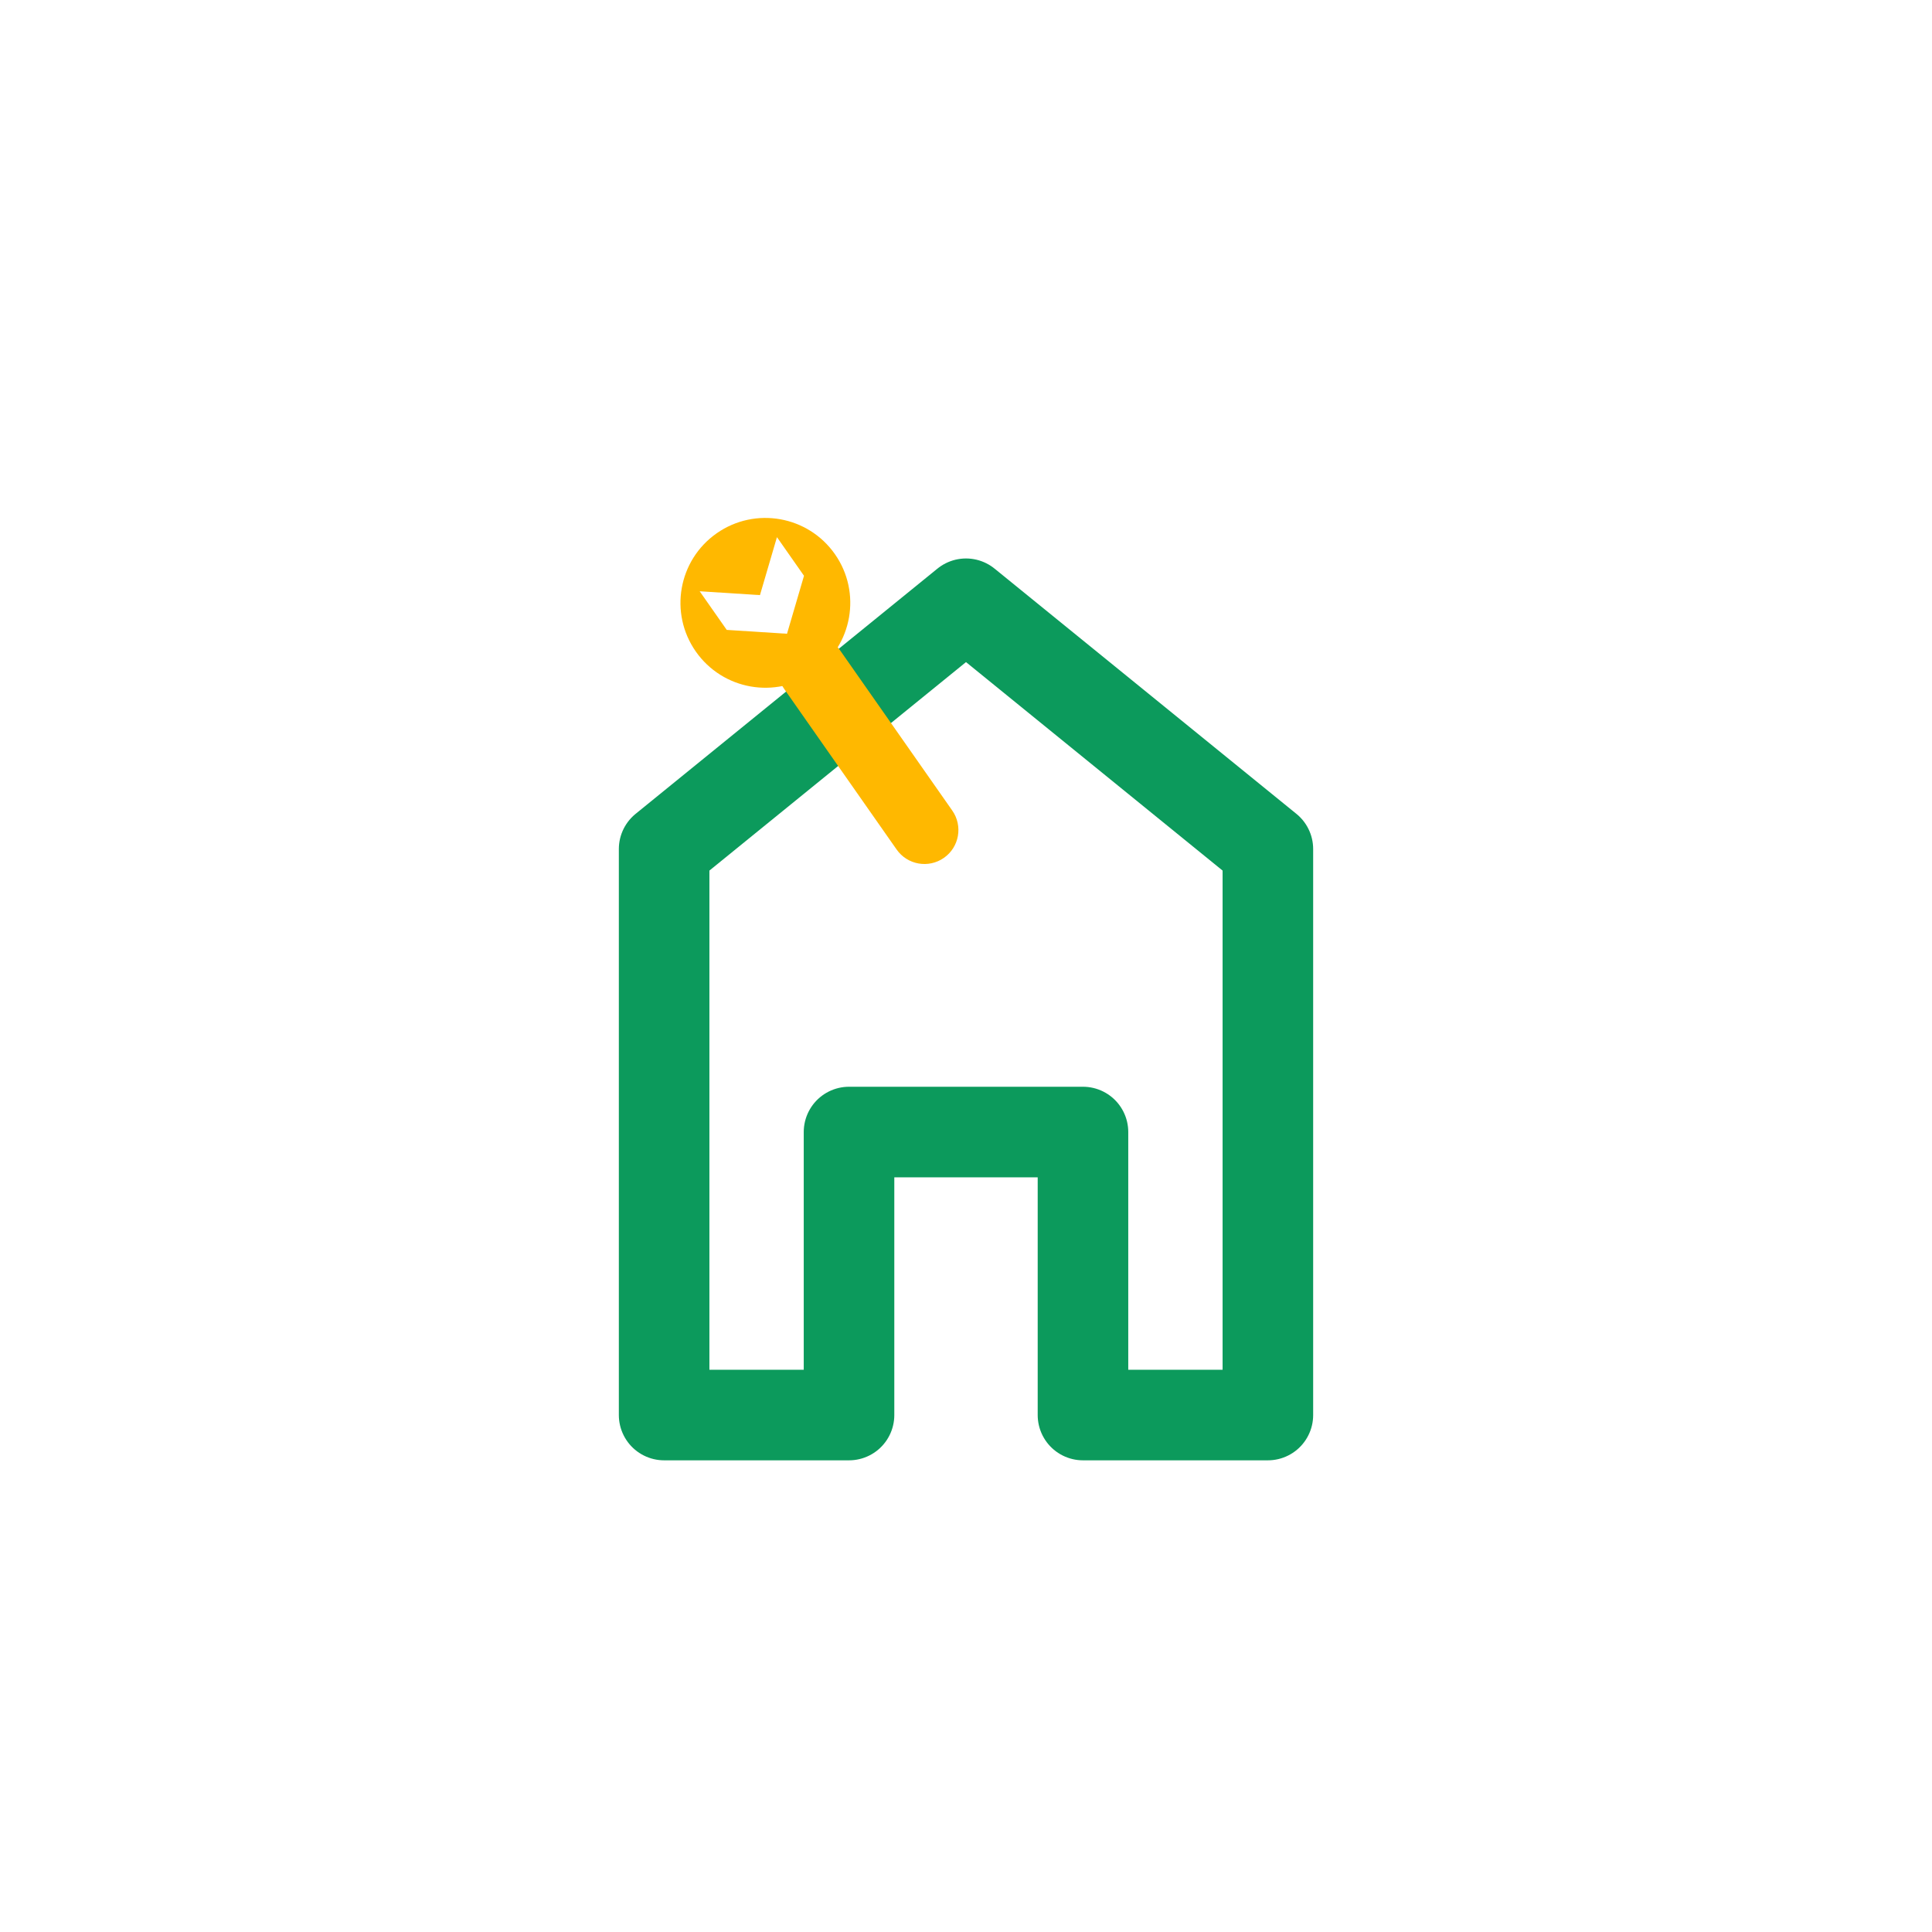
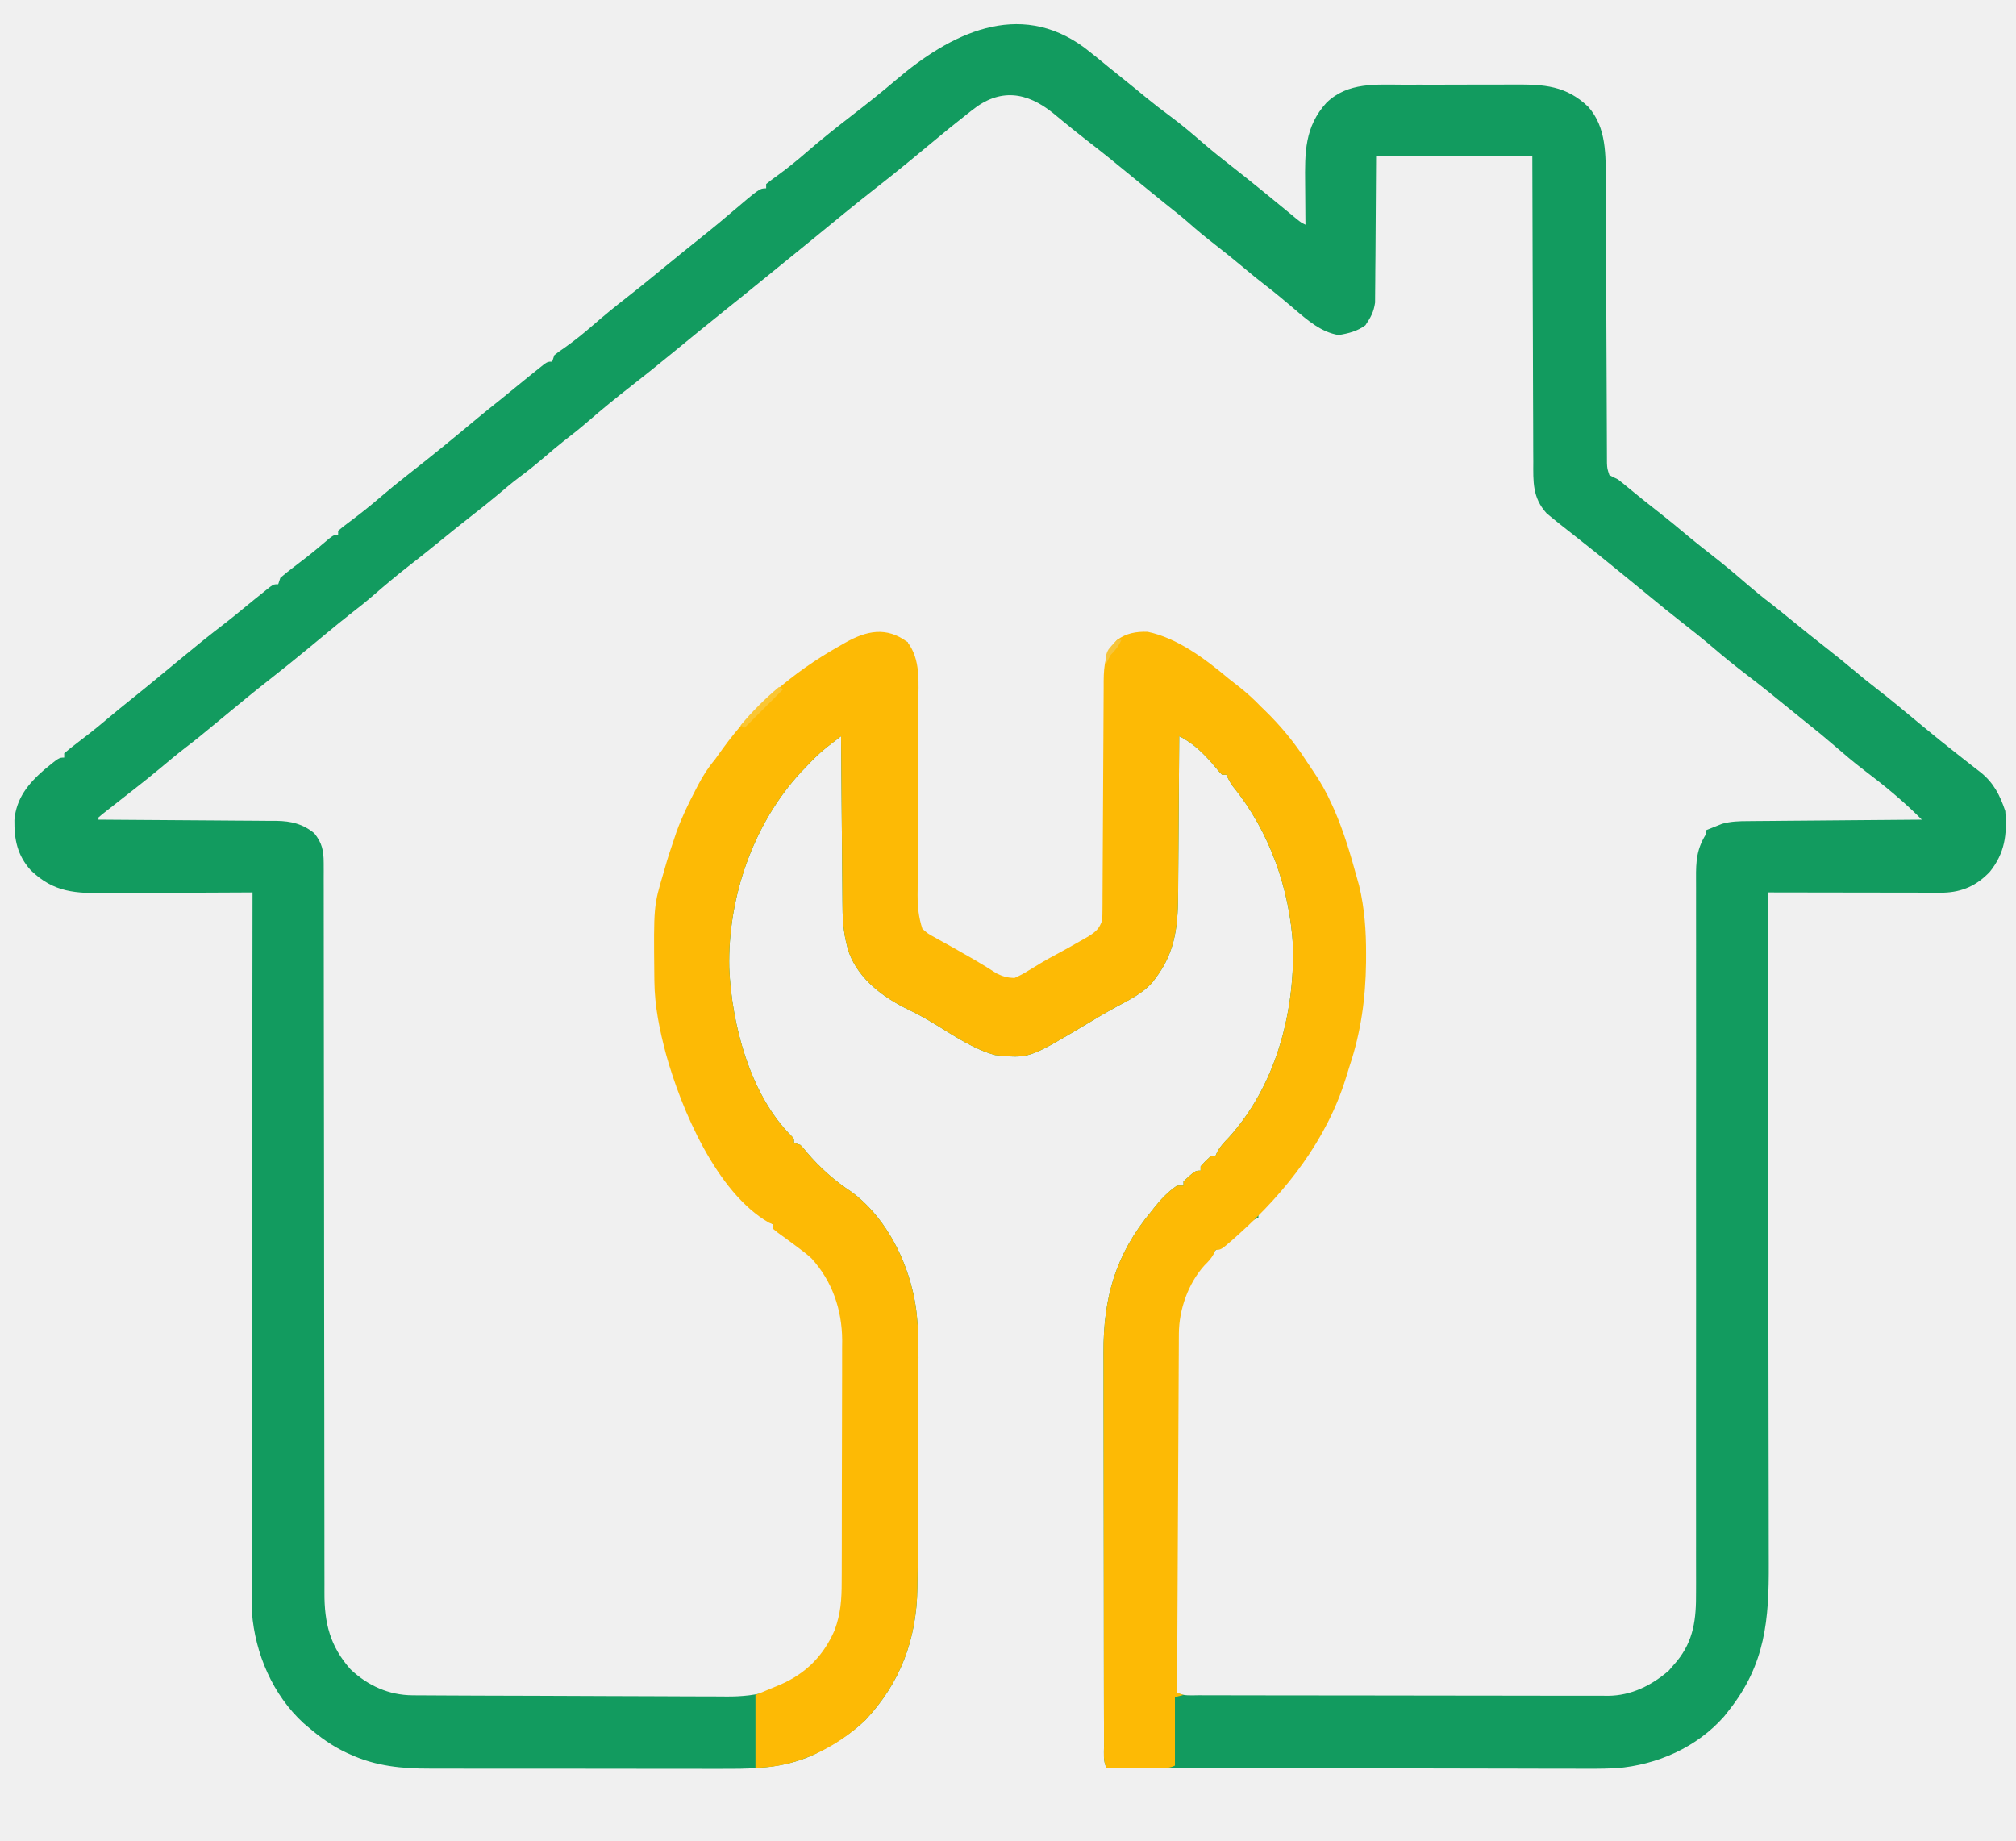
- <svg xmlns="http://www.w3.org/2000/svg" viewBox="0 0 1024 1024">
-   <rect width="1024" height="1024" fill="white" />
-   <defs>
-     <path id="house" d="M 512 320 L 352 450 L 352 750 L 450 750 L 450 600 L 574 600 L 574 750 L 672 750 L 672 450 Z" fill="none" stroke="#0C9A5C" stroke-width="48" stroke-linejoin="round" stroke-linecap="round" />
-   </defs>
-   <use href="#house" />
-   <g transform="translate(420, 340) rotate(-35)">
-     <rect x="-18" y="0" width="36" height="140" fill="#FFB800" rx="18" />
-     <circle cx="0" cy="-25" r="45" fill="#FFB800" />
-     <path d="M -25 -25 L 0 -5 L 25 -25 L 25 -50 L 0 -30 L -25 -50 Z" fill="white" />
-   </g>
+ <svg xmlns="http://www.w3.org/2000/svg" version="1.1" width="942" height="860">
+   <path d="M0 0 C3.9 3.004 7.706 6.119 11.496 9.26 C13.796 11.159 16.13 13.014 18.466 14.868 C21.869 17.585 25.234 20.344 28.591 23.118 C32.329 26.19 36.132 29.126 40.029 31.993 C45.182 35.816 50.03 39.895 54.868 44.1 C59.412 48.032 64.075 51.773 68.819 55.46 C73.393 59.02 77.909 62.646 82.404 66.305 C83.074 66.851 83.744 67.396 84.435 67.958 C87.498 70.454 90.555 72.956 93.603 75.469 C94.589 76.281 95.575 77.093 96.591 77.93 C97.445 78.637 98.298 79.343 99.177 80.071 C101.216 81.68 101.216 81.68 103.216 82.68 C103.211 82.179 103.211 82.179 103.185 79.642 C103.148 75.872 103.125 72.101 103.106 68.331 C103.096 66.708 103.083 65.086 103.065 63.464 C102.913 48.937 102.792 36.972 113.037 25.672 C123.081 15.953 136.241 17.22 149.31 17.247 C151.267 17.242 153.224 17.237 155.182 17.231 C159.27 17.222 163.358 17.224 167.446 17.234 C172.665 17.246 177.882 17.225 183.101 17.196 C187.138 17.178 191.175 17.178 195.213 17.184 C197.136 17.184 199.059 17.178 200.982 17.166 C214.637 17.09 224.967 17.664 235.306 27.547 C243.929 37.175 243.515 50.23 243.519 62.446 C243.527 63.91 243.536 65.375 243.545 66.839 C243.563 69.973 243.575 73.106 243.582 76.24 C243.594 81.194 243.619 86.148 243.647 91.102 C243.688 98.933 243.721 106.763 243.749 114.593 C243.8 128.635 243.862 142.677 243.935 156.719 C243.959 161.645 243.979 166.572 243.994 171.498 C244.004 174.556 244.018 177.613 244.033 180.67 C244.04 182.089 244.044 183.509 244.047 184.928 C244.05 186.862 244.061 188.796 244.072 190.73 C244.075 191.813 244.079 192.896 244.083 194.012 C244.216 196.68 244.216 196.68 245.216 199.68 C246.53 200.384 247.868 201.044 249.216 201.68 C250.87 202.956 252.492 204.274 254.091 205.618 C258.392 209.191 262.742 212.681 267.154 216.118 C272.584 220.357 277.889 224.723 283.162 229.157 C286.425 231.853 289.748 234.459 293.091 237.055 C298.645 241.373 304.004 245.878 309.322 250.483 C313.028 253.685 316.801 256.752 320.697 259.723 C324.146 262.402 327.521 265.168 330.904 267.93 C336.051 272.13 341.228 276.283 346.466 280.368 C350.885 283.815 355.238 287.325 359.529 290.93 C362.778 293.659 366.036 296.349 369.404 298.93 C376.836 304.643 383.993 310.709 391.216 316.68 C396.614 321.138 402.036 325.555 407.556 329.861 C409.932 331.718 412.298 333.587 414.663 335.458 C416.002 336.512 417.354 337.549 418.708 338.583 C424.787 343.457 427.775 349.356 430.216 356.68 C431.088 367.671 430.015 376.268 423.029 384.993 C416.973 391.427 410.129 394.527 401.35 394.8 C399.818 394.803 398.286 394.801 396.754 394.794 C395.915 394.794 395.075 394.794 394.21 394.794 C391.445 394.793 388.68 394.786 385.916 394.778 C383.995 394.776 382.074 394.775 380.153 394.774 C375.104 394.77 370.055 394.76 365.007 394.749 C359.852 394.739 354.697 394.734 349.542 394.729 C339.434 394.718 329.325 394.701 319.216 394.68 C319.218 395.397 319.219 396.115 319.221 396.854 C319.311 439.408 319.379 481.963 319.421 524.518 C319.426 529.634 319.431 534.749 319.436 539.865 C319.437 540.374 319.437 540.374 319.439 542.95 C319.457 559.416 319.488 575.881 319.525 592.346 C319.562 609.254 319.585 626.163 319.593 643.071 C319.598 653.496 319.615 663.92 319.648 674.344 C319.669 681.503 319.675 688.662 319.67 695.821 C319.668 699.944 319.672 704.068 319.693 708.191 C319.824 734.485 318.128 755.239 301.216 776.68 C300.433 777.674 299.649 778.668 298.841 779.692 C286.109 794.186 267.543 802.344 248.512 803.901 C241.361 804.25 234.208 804.182 227.05 804.134 C224.673 804.133 222.296 804.134 219.919 804.136 C213.521 804.137 207.124 804.114 200.726 804.086 C194.701 804.063 188.676 804.059 182.651 804.055 C170.731 804.046 158.812 804.02 146.892 803.982 C135.326 803.945 123.76 803.917 112.194 803.9 C111.479 803.899 110.764 803.898 110.027 803.897 C106.438 803.891 102.85 803.886 99.262 803.881 C69.58 803.84 39.898 803.769 10.216 803.68 C8.626 800.499 9.072 797.062 9.076 793.568 C9.074 793.144 9.074 793.144 9.067 790.996 C9.058 788.136 9.057 785.275 9.055 782.414 C9.051 780.369 9.046 778.324 9.04 776.279 C9.027 770.708 9.021 765.137 9.016 759.566 C9.013 756.083 9.009 752.6 9.005 749.116 C8.991 738.211 8.981 727.305 8.977 716.399 C8.973 703.826 8.955 691.253 8.926 678.68 C8.905 668.955 8.895 659.231 8.893 649.507 C8.892 643.703 8.886 637.9 8.869 632.096 C8.852 626.626 8.85 621.155 8.859 615.685 C8.859 613.686 8.855 611.688 8.845 609.69 C8.725 584.006 14.525 563.71 31.216 543.68 C31.443 543.391 31.443 543.391 32.591 541.93 C35.64 538.08 39.117 534.42 43.216 531.68 C44.206 531.68 45.196 531.68 46.216 531.68 C46.216 531.02 46.216 530.36 46.216 529.68 C51.692 524.68 51.692 524.68 54.216 524.68 C54.216 524.02 54.216 523.36 54.216 522.68 C56.591 520.055 56.591 520.055 59.216 517.68 C59.876 517.68 60.536 517.68 61.216 517.68 C61.463 517.11 61.709 516.541 61.962 515.954 C63.423 513.305 65.176 511.479 67.279 509.305 C89.056 485.364 98.062 451.823 97.396 420.008 C95.955 393.313 86.39 366.05 69.373 345.223 C68.06 343.472 67.143 341.658 66.216 339.68 C65.556 339.68 64.896 339.68 64.216 339.68 C62.806 338.211 62.806 338.211 61.154 336.18 C56.288 330.46 51.045 324.956 44.216 321.68 C44.21 322.781 44.205 323.882 44.199 325.016 C44.141 335.432 44.068 345.847 43.981 356.262 C43.936 361.616 43.897 366.969 43.87 372.323 C43.844 377.497 43.803 382.671 43.753 387.845 C43.737 389.811 43.725 391.778 43.719 393.744 C43.664 409.237 42.872 421.894 33.216 434.68 C32.738 435.316 32.26 435.951 31.767 436.606 C27.177 441.847 20.987 444.82 14.947 448.083 C9.526 451.021 4.256 454.201 -1.034 457.368 C-26.076 472.267 -26.076 472.267 -41.784 470.68 C-51.486 468.004 -60.019 462.301 -68.52 457.075 C-73.05 454.29 -77.54 451.705 -82.346 449.43 C-93.879 443.851 -105.259 435.458 -109.97 423.117 C-112.348 415.993 -113.082 408.844 -113.103 401.375 C-113.113 400.505 -113.123 399.636 -113.133 398.74 C-113.164 395.905 -113.181 393.07 -113.198 390.235 C-113.216 388.254 -113.236 386.273 -113.256 384.292 C-113.308 379.107 -113.347 373.922 -113.385 368.737 C-113.425 363.434 -113.476 358.131 -113.526 352.829 C-113.622 342.446 -113.707 332.063 -113.784 321.68 C-115.235 322.801 -116.685 323.923 -118.135 325.046 C-118.539 325.358 -118.539 325.358 -120.582 326.939 C-124.31 329.888 -127.531 333.226 -130.784 336.68 C-131.346 337.26 -131.908 337.84 -132.487 338.438 C-154.895 362.627 -166.781 397.204 -166.034 429.903 C-164.944 456.274 -156.278 489.3 -136.995 508.458 C-135.784 509.68 -135.784 509.68 -135.784 511.68 C-134.794 512.01 -133.804 512.34 -132.784 512.68 C-131.346 514.176 -131.346 514.176 -129.784 516.118 C-123.659 523.335 -116.71 529.521 -108.784 534.68 C-94.439 545.312 -84.703 562.969 -80.534 580.055 C-80.37 580.714 -80.207 581.373 -80.039 582.052 C-77.079 595.145 -77.635 608.8 -77.651 622.141 C-77.65 624.137 -77.649 626.132 -77.648 628.128 C-77.647 632.312 -77.649 636.496 -77.653 640.68 C-77.658 644.883 -77.658 649.087 -77.653 653.291 C-77.631 673.845 -77.645 694.403 -78.056 714.954 C-78.087 716.6 -78.115 718.246 -78.137 719.892 C-78.477 743.567 -86.042 763.968 -102.393 781.375 C-108.655 787.412 -115.75 791.892 -123.409 795.93 C-123.986 796.247 -124.564 796.565 -125.159 796.892 C-137.968 803.321 -152.234 804.274 -166.281 804.182 C-167.955 804.186 -169.629 804.191 -171.304 804.198 C-175.795 804.212 -180.287 804.201 -184.778 804.185 C-189.509 804.171 -194.241 804.177 -198.972 804.181 C-206.909 804.183 -214.846 804.17 -222.783 804.147 C-231.926 804.12 -241.069 804.118 -250.211 804.13 C-259.055 804.141 -267.898 804.135 -276.742 804.121 C-280.485 804.115 -284.227 804.115 -287.969 804.12 C-292.383 804.124 -296.796 804.114 -301.21 804.093 C-302.818 804.087 -304.427 804.087 -306.035 804.092 C-318.807 804.127 -331.137 802.942 -342.909 797.555 C-343.572 797.257 -344.235 796.959 -344.918 796.653 C-351.576 793.526 -357.194 789.472 -362.784 784.68 C-363.498 784.078 -364.212 783.476 -364.948 782.856 C-379.294 769.681 -387.566 750.396 -389.056 731.167 C-389.158 727.471 -389.17 723.786 -389.144 720.089 C-389.146 718.674 -389.148 717.26 -389.152 715.845 C-389.159 712 -389.147 708.156 -389.132 704.311 C-389.119 700.149 -389.123 695.987 -389.126 691.825 C-389.127 684.627 -389.118 677.43 -389.101 670.233 C-389.076 659.828 -389.069 649.422 -389.065 639.017 C-389.058 622.131 -389.038 605.246 -389.01 588.36 C-388.982 571.965 -388.961 555.57 -388.948 539.175 C-388.948 538.163 -388.947 537.151 -388.946 536.108 C-388.942 531.032 -388.938 525.955 -388.935 520.878 C-388.904 478.812 -388.851 436.746 -388.784 394.68 C-389.826 394.687 -390.869 394.693 -391.943 394.7 C-401.8 394.761 -411.657 394.806 -421.513 394.836 C-426.58 394.851 -431.647 394.872 -436.713 394.906 C-441.609 394.939 -446.504 394.957 -451.399 394.965 C-453.261 394.97 -455.123 394.981 -456.985 394.997 C-471.429 395.119 -481.545 394.843 -492.424 384.317 C-498.694 377.311 -500.169 370.009 -500.057 360.844 C-499.181 350.707 -493.597 343.88 -486.178 337.407 C-479.216 331.68 -479.216 331.68 -476.784 331.68 C-476.784 331.02 -476.784 330.36 -476.784 329.68 C-474.736 327.935 -472.678 326.299 -470.534 324.68 C-469.241 323.686 -467.949 322.689 -466.659 321.692 C-466.006 321.188 -465.354 320.685 -464.682 320.166 C-461.915 318 -459.225 315.753 -456.534 313.493 C-453.085 310.597 -449.622 307.731 -446.096 304.93 C-441.575 301.335 -437.114 297.67 -432.659 293.993 C-410.722 275.895 -410.722 275.895 -400.92 268.352 C-398.342 266.334 -395.813 264.26 -393.284 262.18 C-389.779 259.306 -386.27 256.438 -382.721 253.618 C-382.008 253.049 -381.295 252.481 -380.561 251.895 C-378.784 250.68 -378.784 250.68 -376.784 250.68 C-376.454 249.69 -376.124 248.7 -375.784 247.68 C-373.694 245.885 -371.606 244.21 -369.409 242.555 C-368.134 241.578 -366.861 240.601 -365.588 239.622 C-364.95 239.132 -364.312 238.642 -363.654 238.138 C-359.985 235.279 -356.446 232.263 -352.893 229.262 C-350.784 227.68 -350.784 227.68 -348.784 227.68 C-348.784 227.02 -348.784 226.36 -348.784 225.68 C-346.921 224.122 -345.052 222.676 -343.096 221.243 C-338.386 217.711 -333.81 214.082 -329.346 210.243 C-324.967 206.489 -320.521 202.85 -315.971 199.305 C-304.974 190.736 -294.206 181.892 -283.514 172.946 C-280.139 170.145 -276.717 167.409 -273.284 164.68 C-270.577 162.515 -267.898 160.319 -265.221 158.118 C-261.736 155.266 -258.247 152.42 -254.721 149.618 C-254.008 149.049 -253.295 148.481 -252.561 147.895 C-250.784 146.68 -250.784 146.68 -248.784 146.68 C-248.454 145.69 -248.124 144.7 -247.784 143.68 C-245.772 142.059 -245.772 142.059 -243.096 140.243 C-238.498 136.999 -234.209 133.567 -229.971 129.868 C-224.706 125.283 -219.329 120.897 -213.819 116.61 C-209.412 113.181 -205.076 109.677 -200.764 106.129 C-197.093 103.113 -193.408 100.114 -189.721 97.118 C-189.029 96.555 -188.336 95.992 -187.623 95.412 C-183.963 92.439 -180.29 89.485 -176.596 86.555 C-172.715 83.466 -168.933 80.273 -165.159 77.055 C-151.787 65.68 -151.787 65.68 -148.784 65.68 C-148.784 65.02 -148.784 64.36 -148.784 63.68 C-147.125 62.325 -145.403 61.048 -143.659 59.805 C-138.886 56.337 -134.355 52.683 -129.909 48.805 C-123.053 42.847 -115.963 37.241 -108.784 31.68 C-101.823 26.278 -94.915 20.848 -88.221 15.118 C-62.941 -6.488 -30.846 -22.824 0 0 Z M-52.659 29.243 C-53.354 29.784 -54.048 30.326 -54.764 30.884 C-56.785 32.466 -58.787 34.069 -60.784 35.68 C-61.734 36.439 -62.684 37.199 -63.663 37.981 C-66.389 40.191 -69.088 42.432 -71.784 44.68 C-74.552 46.976 -77.323 49.266 -80.096 51.555 C-80.828 52.159 -81.559 52.763 -82.312 53.385 C-87.333 57.516 -92.411 61.564 -97.538 65.562 C-107.459 73.312 -117.159 81.344 -126.897 89.321 C-132.479 93.883 -138.08 98.424 -143.677 102.969 C-145.79 104.685 -147.902 106.403 -150.014 108.122 C-156.357 113.281 -162.708 118.429 -169.1 123.528 C-177.33 130.128 -185.5 136.804 -193.659 143.493 C-199.73 148.463 -205.831 153.393 -212.03 158.204 C-218.799 163.466 -225.402 168.863 -231.882 174.478 C-235.643 177.729 -239.483 180.825 -243.44 183.836 C-246.478 186.226 -249.408 188.732 -252.346 191.243 C-256.372 194.68 -260.443 197.987 -264.717 201.11 C-267.886 203.518 -270.904 206.102 -273.949 208.664 C-277.752 211.85 -281.621 214.941 -285.534 217.993 C-291.357 222.535 -297.098 227.17 -302.817 231.841 C-307.139 235.364 -311.506 238.822 -315.909 242.243 C-321.379 246.499 -326.653 250.949 -331.892 255.486 C-335.571 258.664 -339.319 261.7 -343.186 264.649 C-346.898 267.552 -350.525 270.555 -354.159 273.555 C-354.904 274.17 -355.649 274.785 -356.417 275.419 C-358.54 277.172 -360.662 278.926 -362.784 280.68 C-368.602 285.485 -374.461 290.225 -380.409 294.868 C-388.007 300.802 -395.433 306.94 -402.859 313.088 C-414.362 322.606 -414.362 322.606 -420.221 327.118 C-424.231 330.211 -428.109 333.446 -431.986 336.703 C-435.903 339.979 -439.887 343.159 -443.909 346.305 C-444.201 346.534 -444.201 346.534 -445.681 347.692 C-446.831 348.591 -447.98 349.489 -449.129 350.387 C-451.645 352.353 -454.155 354.325 -456.659 356.305 C-457.06 356.621 -457.06 356.621 -459.088 358.219 C-459.368 358.46 -459.368 358.46 -460.784 359.68 C-460.784 360.01 -460.784 360.34 -460.784 360.68 C-459.674 360.686 -458.564 360.692 -457.421 360.698 C-446.945 360.755 -436.47 360.828 -425.995 360.916 C-420.61 360.961 -415.225 361 -409.839 361.027 C-404.639 361.053 -399.439 361.093 -394.239 361.143 C-392.258 361.16 -390.278 361.172 -388.297 361.178 C-385.516 361.187 -382.735 361.216 -379.954 361.248 C-379.141 361.246 -378.328 361.245 -377.491 361.243 C-370.754 361.353 -365.232 362.658 -359.909 367.055 C-356.297 371.517 -355.534 375.211 -355.53 380.89 C-355.525 382.148 -355.519 383.405 -355.513 384.701 C-355.517 386.095 -355.521 387.488 -355.525 388.881 C-355.523 390.363 -355.519 391.845 -355.514 393.327 C-355.504 397.401 -355.507 401.475 -355.511 405.549 C-355.513 409.943 -355.504 414.336 -355.497 418.73 C-355.485 426.344 -355.479 433.959 -355.479 441.574 C-355.477 452.594 -355.462 463.615 -355.443 474.635 C-355.412 492.529 -355.388 510.423 -355.37 528.317 C-355.37 528.852 -355.37 528.852 -355.367 531.563 C-355.355 543.509 -355.345 555.456 -355.337 567.403 C-355.334 571.732 -355.331 576.062 -355.327 580.392 C-355.327 580.926 -355.327 580.926 -355.325 583.629 C-355.312 601.45 -355.287 619.27 -355.254 637.091 C-355.233 648.081 -355.223 659.072 -355.226 670.062 C-355.227 677.596 -355.217 685.13 -355.199 692.664 C-355.189 697.009 -355.184 701.355 -355.192 705.7 C-355.199 709.682 -355.192 713.664 -355.175 717.646 C-355.171 719.082 -355.172 720.519 -355.179 721.956 C-355.24 736.103 -352.554 746.939 -342.971 757.719 C-334.923 765.332 -325.038 769.779 -314.032 769.841 C-313.354 769.846 -312.676 769.851 -311.977 769.856 C-309.705 769.872 -307.434 769.88 -305.162 769.889 C-303.532 769.898 -301.902 769.908 -300.272 769.919 C-294.917 769.95 -289.561 769.97 -284.206 769.989 C-283.293 769.992 -282.38 769.995 -281.439 769.999 C-272.816 770.03 -264.193 770.056 -255.571 770.073 C-244.57 770.095 -233.571 770.137 -222.571 770.207 C-214.822 770.254 -207.073 770.278 -199.324 770.285 C-194.704 770.29 -190.085 770.305 -185.466 770.345 C-181.109 770.382 -176.753 770.39 -172.396 770.377 C-170.809 770.377 -169.223 770.387 -167.636 770.409 C-152.806 770.6 -138.758 767.369 -127.784 756.68 C-127.077 756.001 -126.371 755.322 -125.643 754.622 C-120.497 749.275 -117.312 743.637 -114.784 736.68 C-114.439 735.738 -114.094 734.795 -113.739 733.824 C-112.167 728.207 -112.489 722.394 -112.493 716.607 C-112.486 715.301 -112.48 713.994 -112.473 712.648 C-112.455 709.077 -112.45 705.507 -112.449 701.936 C-112.448 699.699 -112.443 697.462 -112.438 695.225 C-112.42 687.404 -112.412 679.582 -112.413 671.761 C-112.414 664.5 -112.393 657.239 -112.362 649.977 C-112.335 643.721 -112.325 637.464 -112.326 631.207 C-112.327 627.48 -112.321 623.754 -112.3 620.027 C-112.276 615.861 -112.286 611.696 -112.298 607.529 C-112.287 606.315 -112.275 605.101 -112.264 603.851 C-112.373 588.824 -117.515 575.543 -127.795 564.524 C-129.727 562.8 -131.716 561.237 -133.784 559.68 C-134.659 558.957 -135.534 558.234 -136.436 557.489 C-143.477 551.68 -143.477 551.68 -145.784 551.68 C-145.784 551.02 -145.784 550.36 -145.784 549.68 C-146.464 549.144 -147.145 548.608 -147.846 548.055 C-150.961 545.537 -153.386 542.837 -155.975 539.797 C-157.108 538.472 -158.259 537.161 -159.436 535.875 C-165.163 529.596 -169.999 522.689 -174.784 515.68 C-175.33 514.881 -175.877 514.082 -176.44 513.258 C-190.484 491.255 -199.759 462.292 -200.022 436.168 C-200.032 435.366 -200.041 434.564 -200.052 433.738 C-200.368 401.038 -200.368 401.038 -195.784 385.68 C-195.586 384.975 -195.388 384.27 -195.184 383.543 C-193.867 378.864 -192.377 374.273 -190.784 369.68 C-190.428 368.621 -190.072 367.561 -189.706 366.469 C-187.245 359.589 -184.095 353.148 -180.721 346.68 C-180.297 345.866 -179.874 345.053 -179.437 344.214 C-177.199 340.016 -174.881 336.318 -171.784 332.68 C-170.546 330.978 -169.317 329.27 -168.096 327.555 C-153.758 307.76 -135.968 292.722 -114.784 280.68 C-114.337 280.406 -114.337 280.406 -112.077 279.02 C-106.09 275.479 -100.851 273.13 -93.784 273.68 C-90.899 274.421 -88.517 275.433 -85.784 276.68 C-84.794 277.01 -83.804 277.34 -82.784 277.68 C-81.659 280.118 -81.659 280.118 -80.784 282.68 C-80.454 283.34 -80.124 284 -79.784 284.68 C-78.747 291.996 -78.65 299.341 -78.702 306.716 C-78.705 307.758 -78.708 308.8 -78.711 309.874 C-78.718 312.116 -78.728 314.358 -78.739 316.6 C-78.757 320.152 -78.767 323.705 -78.775 327.258 C-78.799 337.351 -78.835 347.445 -78.88 357.538 C-78.906 363.73 -78.923 369.922 -78.935 376.114 C-78.941 378.466 -78.951 380.818 -78.965 383.169 C-78.984 386.457 -78.991 389.745 -78.995 393.032 C-79.004 393.996 -79.012 394.96 -79.021 395.953 C-79.002 409.194 -79.002 409.194 -75.034 413.641 C-74.291 414.108 -73.549 414.574 -72.784 415.055 C-71.897 415.618 -71.01 416.182 -70.096 416.762 C-64.467 420.022 -58.794 423.196 -53.081 426.305 C-48.92 428.579 -44.893 431.027 -40.924 433.622 C-38.08 435.028 -35.971 435.554 -32.784 435.68 C-30.33 434.596 -28.329 433.542 -26.096 432.118 C-24.856 431.367 -23.615 430.617 -22.374 429.868 C-21.765 429.494 -21.156 429.12 -20.529 428.735 C-18.117 427.277 -15.644 425.945 -13.159 424.618 C-9.201 422.466 -5.261 420.285 -1.346 418.055 C-0.378 417.506 0.59 416.957 1.587 416.391 C5.354 413.94 7.78 411.99 9.216 407.68 C9.313 406.057 9.354 404.43 9.361 402.804 C9.368 401.799 9.375 400.794 9.382 399.758 C9.383 399.207 9.383 399.207 9.39 396.419 C9.397 395.258 9.403 394.097 9.41 392.9 C9.424 390.375 9.436 387.849 9.446 385.323 C9.462 381.326 9.486 377.33 9.511 373.333 C9.582 361.968 9.642 350.603 9.693 339.238 C9.721 332.961 9.757 326.684 9.8 320.407 C9.822 317.087 9.839 313.767 9.85 310.446 C9.862 306.741 9.887 303.035 9.913 299.329 C9.914 298.234 9.915 297.138 9.915 296.009 C9.979 289.38 10.083 284.15 14.591 278.93 C19.278 274.913 23.194 273.821 29.341 273.918 C43.418 276.686 56.428 286.622 67.216 295.68 C69.048 297.12 70.881 298.558 72.716 299.993 C76.101 302.719 79.219 305.525 82.216 308.68 C82.512 308.966 82.512 308.966 84.009 310.411 C91.17 317.35 97.293 324.957 102.691 333.339 C103.66 334.825 104.645 336.301 105.654 337.761 C109.202 342.91 112.11 348.096 114.654 353.805 C115.033 354.65 115.412 355.496 115.802 356.367 C120.202 366.499 123.301 377.041 126.216 387.68 C126.392 388.307 126.392 388.307 127.283 391.477 C129.843 402.09 130.58 412.797 130.529 423.68 C130.524 424.935 130.519 426.189 130.514 427.482 C130.307 444.138 128.136 459.919 122.86 475.726 C122.229 477.641 121.646 479.571 121.064 481.5 C114.054 504.112 100.951 523.909 84.62 540.899 C81.216 544.478 81.216 544.478 81.216 546.68 C80.657 546.92 80.097 547.16 79.521 547.407 C76.721 548.954 74.674 550.868 72.341 553.055 C69.622 555.56 67.138 557.731 64.029 559.743 C53.12 567.258 46.154 581.055 43.216 593.68 C42.401 599.53 42.58 605.443 42.649 611.334 C42.65 613.06 42.649 614.786 42.646 616.513 C42.645 621.154 42.674 625.796 42.709 630.437 C42.741 635.305 42.744 640.172 42.749 645.039 C42.765 654.236 42.806 663.433 42.856 672.63 C42.912 683.109 42.94 693.588 42.965 704.067 C43.017 725.605 43.105 747.143 43.216 768.68 C46.37 770.257 49.753 769.824 53.217 769.821 C54.053 769.824 54.89 769.827 55.752 769.83 C58.571 769.838 61.391 769.84 64.211 769.841 C66.226 769.846 68.241 769.851 70.256 769.856 C75.744 769.869 81.232 769.876 86.72 769.88 C90.148 769.883 93.577 769.887 97.005 769.892 C107.73 769.906 118.455 769.915 129.181 769.919 C141.563 769.924 153.945 769.941 166.327 769.97 C175.894 769.992 185.462 770.002 195.03 770.003 C200.745 770.004 206.46 770.01 212.176 770.028 C217.556 770.044 222.936 770.047 228.316 770.038 C230.288 770.037 232.259 770.041 234.231 770.051 C236.93 770.064 239.628 770.058 242.327 770.048 C243.101 770.056 243.875 770.064 244.672 770.072 C255.419 769.976 264.916 765.258 272.966 758.305 C273.709 757.439 274.451 756.573 275.216 755.68 C275.707 755.118 276.199 754.556 276.705 753.977 C284.713 744.201 285.806 733.993 285.708 721.706 C285.711 720.213 285.716 718.721 285.723 717.228 C285.735 713.152 285.723 709.076 285.706 705.001 C285.693 700.595 285.703 696.19 285.711 691.784 C285.72 684.158 285.716 676.532 285.702 668.906 C285.683 657.871 285.689 646.837 285.703 635.802 C285.724 617.886 285.731 599.97 285.726 582.054 C285.725 581.518 285.725 581.518 285.725 578.808 C285.722 571.203 285.719 563.598 285.716 555.993 C285.713 547.3 285.71 538.608 285.707 529.915 C285.707 528.844 285.706 527.773 285.706 526.67 C285.701 508.816 285.712 490.961 285.734 473.106 C285.746 462.099 285.745 451.091 285.725 440.083 C285.713 432.544 285.714 425.005 285.727 417.466 C285.733 413.117 285.733 408.768 285.716 404.418 C285.7 400.435 285.703 396.453 285.72 392.47 C285.723 391.031 285.719 389.592 285.708 388.152 C285.648 380.153 286.003 374.554 290.216 367.68 C290.216 367.02 290.216 366.36 290.216 365.68 C291.876 364.997 293.545 364.334 295.216 363.68 C295.649 363.507 295.649 363.507 297.837 362.63 C302.029 361.452 305.827 361.373 310.159 361.361 C311.038 361.351 311.917 361.341 312.822 361.331 C315.711 361.3 318.6 361.283 321.49 361.266 C323.499 361.247 325.508 361.228 327.517 361.207 C332.795 361.156 338.072 361.117 343.349 361.079 C348.738 361.039 354.128 360.988 359.517 360.938 C370.083 360.841 380.65 360.757 391.216 360.68 C387.497 356.948 383.719 353.413 379.716 349.993 C379.105 349.469 378.493 348.945 377.863 348.405 C373.392 344.606 368.801 341.008 364.119 337.475 C359.332 333.835 354.786 329.945 350.242 326.007 C346.119 322.438 341.921 318.988 337.642 315.606 C334.978 313.491 332.346 311.339 329.716 309.18 C323.066 303.731 316.391 298.326 309.548 293.12 C303.945 288.854 298.514 284.444 293.167 279.861 C288.646 276.002 284.001 272.323 279.313 268.669 C273.874 264.428 268.538 260.068 263.216 255.68 C259.553 252.676 255.885 249.677 252.216 246.68 C251.617 246.19 251.017 245.7 250.399 245.195 C243.222 239.332 236.023 233.506 228.716 227.805 C220.805 221.598 220.805 221.598 217.591 218.93 C217.022 218.461 216.452 217.992 215.865 217.508 C209.228 210.148 209.636 202.798 209.67 193.382 C209.662 191.824 209.651 190.266 209.639 188.709 C209.611 184.494 209.608 180.28 209.609 176.066 C209.606 171.656 209.58 167.246 209.557 162.837 C209.516 154.493 209.496 146.149 209.483 137.806 C209.464 126.526 209.414 115.247 209.366 103.967 C209.29 86.205 209.257 68.443 209.216 50.68 C185.126 50.68 161.036 50.68 136.216 50.68 C135.966 86.243 135.966 86.243 135.918 97.44 C135.873 101.979 135.873 101.979 135.847 104.109 C135.832 105.585 135.825 107.061 135.825 108.538 C135.822 110.785 135.795 113.03 135.762 115.276 C135.753 116.54 135.744 117.803 135.735 119.105 C135.087 123.571 133.717 125.943 131.216 129.68 C127.472 132.442 123.266 133.511 118.716 134.243 C110.449 132.914 103.917 127.104 97.716 121.805 C96.224 120.552 94.73 119.299 93.236 118.047 C92.535 117.458 91.835 116.869 91.113 116.261 C88.917 114.43 86.676 112.666 84.404 110.93 C81.036 108.349 77.778 105.659 74.529 102.93 C70.075 99.193 65.554 95.565 60.966 91.993 C56.567 88.565 52.286 85.066 48.126 81.348 C45.111 78.715 41.965 76.25 38.83 73.762 C36.233 71.693 33.659 69.598 31.091 67.493 C10.491 50.611 10.491 50.611 0.449 42.79 C-2.634 40.385 -5.687 37.951 -8.709 35.469 C-9.369 34.931 -10.028 34.393 -10.707 33.839 C-11.963 32.811 -13.214 31.779 -14.46 30.739 C-27.021 20.499 -39.645 18.737 -52.659 29.243 Z " fill="#129B5F" transform="translate(506.7837,22.31982)" />
+   <path d="M0 0 C6.349 8.187 5.152 19.118 5.082 29.036 C5.079 30.078 5.076 31.12 5.072 32.194 C5.065 34.436 5.056 36.678 5.045 38.92 C5.027 42.472 5.017 46.025 5.009 49.577 C4.984 59.671 4.949 69.765 4.904 79.858 C4.877 86.05 4.86 92.242 4.849 98.434 C4.843 100.786 4.833 103.137 4.819 105.489 C4.8 108.777 4.793 112.065 4.789 115.352 C4.784 115.834 4.784 115.834 4.762 118.273 C4.77 123.856 5.245 128.679 7 134 C9.547 136.25 9.547 136.25 12.75 138 C13.036 138.162 13.036 138.162 14.486 138.98 C15.697 139.661 16.914 140.331 18.137 140.991 C20.588 142.318 22.998 143.711 25.411 145.103 C27.168 146.114 28.933 147.11 30.699 148.105 C34.443 150.254 38.094 152.529 41.719 154.871 C44.625 156.309 46.743 156.878 50 157 C52.454 155.916 54.455 154.862 56.688 153.438 C57.928 152.686 59.169 151.937 60.41 151.188 C61.019 150.814 61.627 150.44 62.254 150.055 C64.667 148.597 67.139 147.265 69.625 145.938 C73.61 143.774 77.566 141.567 81.5 139.312 C82.48 138.752 83.459 138.191 84.469 137.613 C88.021 135.35 89.658 134.026 91 130 C91.097 128.377 91.138 126.75 91.145 125.124 C91.148 124.621 91.148 124.621 91.166 122.078 C91.168 120.976 91.171 119.874 91.174 118.739 C91.177 118.158 91.177 118.158 91.194 115.22 C91.208 112.694 91.22 110.169 91.23 107.643 C91.246 103.646 91.269 99.649 91.295 95.653 C91.366 84.288 91.426 72.923 91.477 61.557 C91.505 55.28 91.541 49.003 91.583 42.726 C91.606 39.406 91.623 36.086 91.634 32.766 C91.646 29.06 91.67 25.355 91.697 21.649 C91.698 20.553 91.698 19.458 91.699 18.329 C91.773 10.631 92.407 4.748 98 -1 C102.373 -4.17 106.893 -4.929 112.195 -4.797 C126.26 -1.851 139.183 7.918 150 17 C151.831 18.44 153.665 19.878 155.5 21.312 C158.886 24.041 161.999 26.846 165 30 C165.333 30.322 165.333 30.322 167.016 31.953 C174.446 39.181 180.861 46.942 186.475 55.659 C187.443 57.145 188.429 58.621 189.437 60.081 C192.986 65.23 195.894 70.416 198.438 76.125 C198.817 76.97 199.196 77.816 199.586 78.687 C203.985 88.819 207.085 99.361 210 110 C210.176 110.626 210.176 110.626 211.066 113.797 C213.627 124.41 214.364 135.117 214.312 146 C214.308 147.255 214.303 148.509 214.298 149.802 C214.091 166.458 211.919 182.239 206.644 198.046 C206.013 199.96 205.43 201.89 204.848 203.82 C195.946 232.532 177.069 256.717 154.938 276.625 C154.101 277.38 153.264 278.136 152.402 278.914 C146.545 284 146.545 284 144 284 C143.736 284.593 143.471 285.186 143.199 285.797 C141.959 288.076 140.658 289.443 138.812 291.25 C131.201 299.676 126.898 311.931 126.842 323.125 C126.837 323.843 126.832 324.561 126.827 325.301 C126.811 327.707 126.803 330.113 126.795 332.519 C126.785 334.243 126.775 335.968 126.765 337.693 C126.738 342.376 126.717 347.06 126.697 351.743 C126.675 356.637 126.647 361.531 126.621 366.425 C126.571 375.694 126.526 384.962 126.483 394.23 C126.433 404.781 126.378 415.333 126.323 425.884 C126.209 447.589 126.102 469.295 126 491 C126.99 491.33 127.98 491.66 129 492 C127.68 492.33 126.36 492.66 125 493 C125 503.56 125 514.12 125 525 C122.078 526.461 119.501 526.111 116.242 526.098 C115.579 526.096 114.916 526.095 114.233 526.093 C112.114 526.088 109.994 526.075 107.875 526.062 C106.439 526.057 105.003 526.053 103.566 526.049 C100.044 526.038 96.522 526.021 93 526 C91.409 522.819 91.856 519.382 91.86 515.888 C91.857 515.039 91.854 514.191 91.851 513.316 C91.842 510.455 91.84 507.595 91.839 504.734 C91.834 502.689 91.829 500.644 91.824 498.599 C91.811 493.028 91.804 487.457 91.8 481.886 C91.797 478.403 91.793 474.919 91.788 471.436 C91.775 460.53 91.765 449.625 91.761 438.719 C91.757 426.146 91.739 413.573 91.71 400.999 C91.688 391.275 91.678 381.551 91.677 371.827 C91.676 366.023 91.67 360.22 91.652 354.416 C91.636 348.945 91.634 343.475 91.642 338.004 C91.643 336.006 91.639 334.008 91.629 332.01 C91.509 306.326 97.309 286.03 114 266 C114.454 265.423 114.908 264.845 115.375 264.25 C118.423 260.4 121.9 256.74 126 254 C126.99 254 127.98 254 129 254 C129 253.34 129 252.68 129 252 C134.476 247 134.476 247 137 247 C137 246.34 137 245.68 137 245 C139.375 242.375 139.375 242.375 142 240 C142.66 240 143.32 240 144 240 C144.246 239.43 144.492 238.86 144.746 238.273 C146.207 235.625 147.959 233.799 150.062 231.625 C171.84 207.684 180.846 174.143 180.18 142.328 C178.738 115.633 169.174 88.369 152.156 67.543 C150.844 65.792 149.927 63.978 149 62 C148.34 62 147.68 62 147 62 C145.59 60.531 145.59 60.531 143.938 58.5 C139.072 52.779 133.828 47.275 127 44 C126.994 45.101 126.988 46.202 126.982 47.336 C126.925 57.751 126.852 68.167 126.764 78.582 C126.72 83.935 126.68 89.289 126.654 94.643 C126.627 99.817 126.587 104.991 126.537 110.165 C126.52 112.131 126.509 114.097 126.502 116.064 C126.448 131.557 125.656 144.213 116 157 C115.522 157.636 115.044 158.271 114.551 158.926 C109.96 164.167 103.771 167.14 97.73 170.402 C92.31 173.34 87.039 176.521 81.75 179.688 C56.707 194.587 56.707 194.587 41 193 C31.298 190.324 22.764 184.621 14.263 179.395 C9.733 176.61 5.243 174.025 0.438 171.75 C-11.095 166.171 -22.476 157.777 -27.187 145.437 C-29.565 138.313 -30.299 131.163 -30.319 123.695 C-30.329 122.825 -30.339 121.956 -30.349 121.06 C-30.38 118.225 -30.397 115.39 -30.414 112.555 C-30.433 110.574 -30.452 108.592 -30.473 106.611 C-30.524 101.426 -30.564 96.241 -30.601 91.056 C-30.641 85.754 -30.692 80.451 -30.742 75.148 C-30.839 64.766 -30.923 54.383 -31 44 C-32.451 45.121 -33.901 46.243 -35.351 47.365 C-36.159 47.99 -36.966 48.615 -37.799 49.259 C-41.527 52.208 -44.747 55.546 -48 59 C-48.562 59.58 -49.124 60.16 -49.703 60.758 C-72.112 84.947 -83.997 119.523 -83.25 152.223 C-82.161 178.594 -73.494 211.62 -54.211 230.777 C-53 232 -53 232 -53 234 C-52.01 234.33 -51.02 234.66 -50 235 C-48.562 236.496 -48.562 236.496 -47 238.438 C-40.875 245.654 -33.927 251.841 -26 257 C-11.655 267.632 -1.919 285.289 2.25 302.375 C2.413 303.034 2.577 303.693 2.745 304.372 C5.705 317.465 5.149 331.12 5.133 344.461 C5.133 346.456 5.134 348.452 5.136 350.447 C5.137 354.631 5.135 358.815 5.13 363 C5.126 367.203 5.126 371.407 5.13 375.611 C5.153 396.165 5.139 416.723 4.728 437.273 C4.696 438.92 4.669 440.566 4.647 442.212 C4.306 465.887 -3.259 486.288 -19.609 503.695 C-33.01 516.614 -52.164 526 -71 526 C-71 514.78 -71 503.56 -71 492 C-67.04 490.35 -63.08 488.7 -59 487 C-47.264 481.809 -39.14 473.516 -34.043 461.809 C-31.123 453.945 -30.703 447.319 -30.709 438.927 C-30.703 437.621 -30.696 436.314 -30.689 434.968 C-30.672 431.397 -30.667 427.827 -30.665 424.256 C-30.664 422.019 -30.66 419.782 -30.654 417.545 C-30.636 409.724 -30.628 401.902 -30.629 394.081 C-30.631 386.819 -30.61 379.558 -30.578 372.297 C-30.552 366.04 -30.541 359.784 -30.542 353.527 C-30.543 349.8 -30.537 346.074 -30.516 342.347 C-30.493 338.181 -30.502 334.015 -30.514 329.849 C-30.503 328.635 -30.492 327.421 -30.48 326.17 C-30.584 311.857 -35.134 298.62 -44.875 287.945 C-46.844 286.165 -48.862 284.575 -51 283 C-52.613 281.806 -54.226 280.612 -55.837 279.415 C-57.434 278.236 -59.045 277.077 -60.656 275.918 C-61.43 275.285 -62.203 274.652 -63 274 C-63 273.34 -63 272.68 -63 272 C-63.556 271.778 -64.111 271.557 -64.684 271.328 C-89.255 257.24 -105.684 218.22 -112.785 192.652 C-115.785 181.38 -118.121 170.183 -118.238 158.488 C-118.248 157.686 -118.258 156.884 -118.268 156.058 C-118.584 123.358 -118.584 123.358 -114 108 C-113.802 107.295 -113.604 106.59 -113.4 105.863 C-112.084 101.184 -110.593 96.593 -109 92 C-108.644 90.94 -108.288 89.881 -107.922 88.789 C-105.461 81.909 -102.312 75.468 -98.938 69 C-98.514 68.186 -98.09 67.372 -97.654 66.534 C-95.415 62.336 -93.096 58.639 -90 55 C-88.783 53.318 -87.575 51.631 -86.375 49.938 C-71.831 29.848 -53.576 14.166 -32 2 C-31.524 1.726 -31.524 1.726 -29.117 0.34 C-19.057 -5.334 -9.834 -7.327 0 0 Z " fill="#FDBA05" transform="translate(424,300)" />
+   <path d="M0 0 C0.66 0.33 1.32 0.66 2 1 C-3.94 6.94 -9.88 12.88 -16 19 C-16.66 18.67 -17.32 18.34 -18 18 C-12.465 11.399 -6.601 5.535 0 0 Z " fill="#FAC634" transform="translate(364,321)" />
+   <path d="M0 0 C0.66 0 1.32 0 2 0 C0.688 2.926 -0.753 4.753 -3 7 C-4.188 9.188 -4.188 9.188 -5 11 C-5.386 8.374 -5.385 6.616 -3.957 4.332 C-2.625 2.688 -2.625 2.688 0 0 Z " fill="#F6C53C" transform="translate(522,299)" />
</svg>
